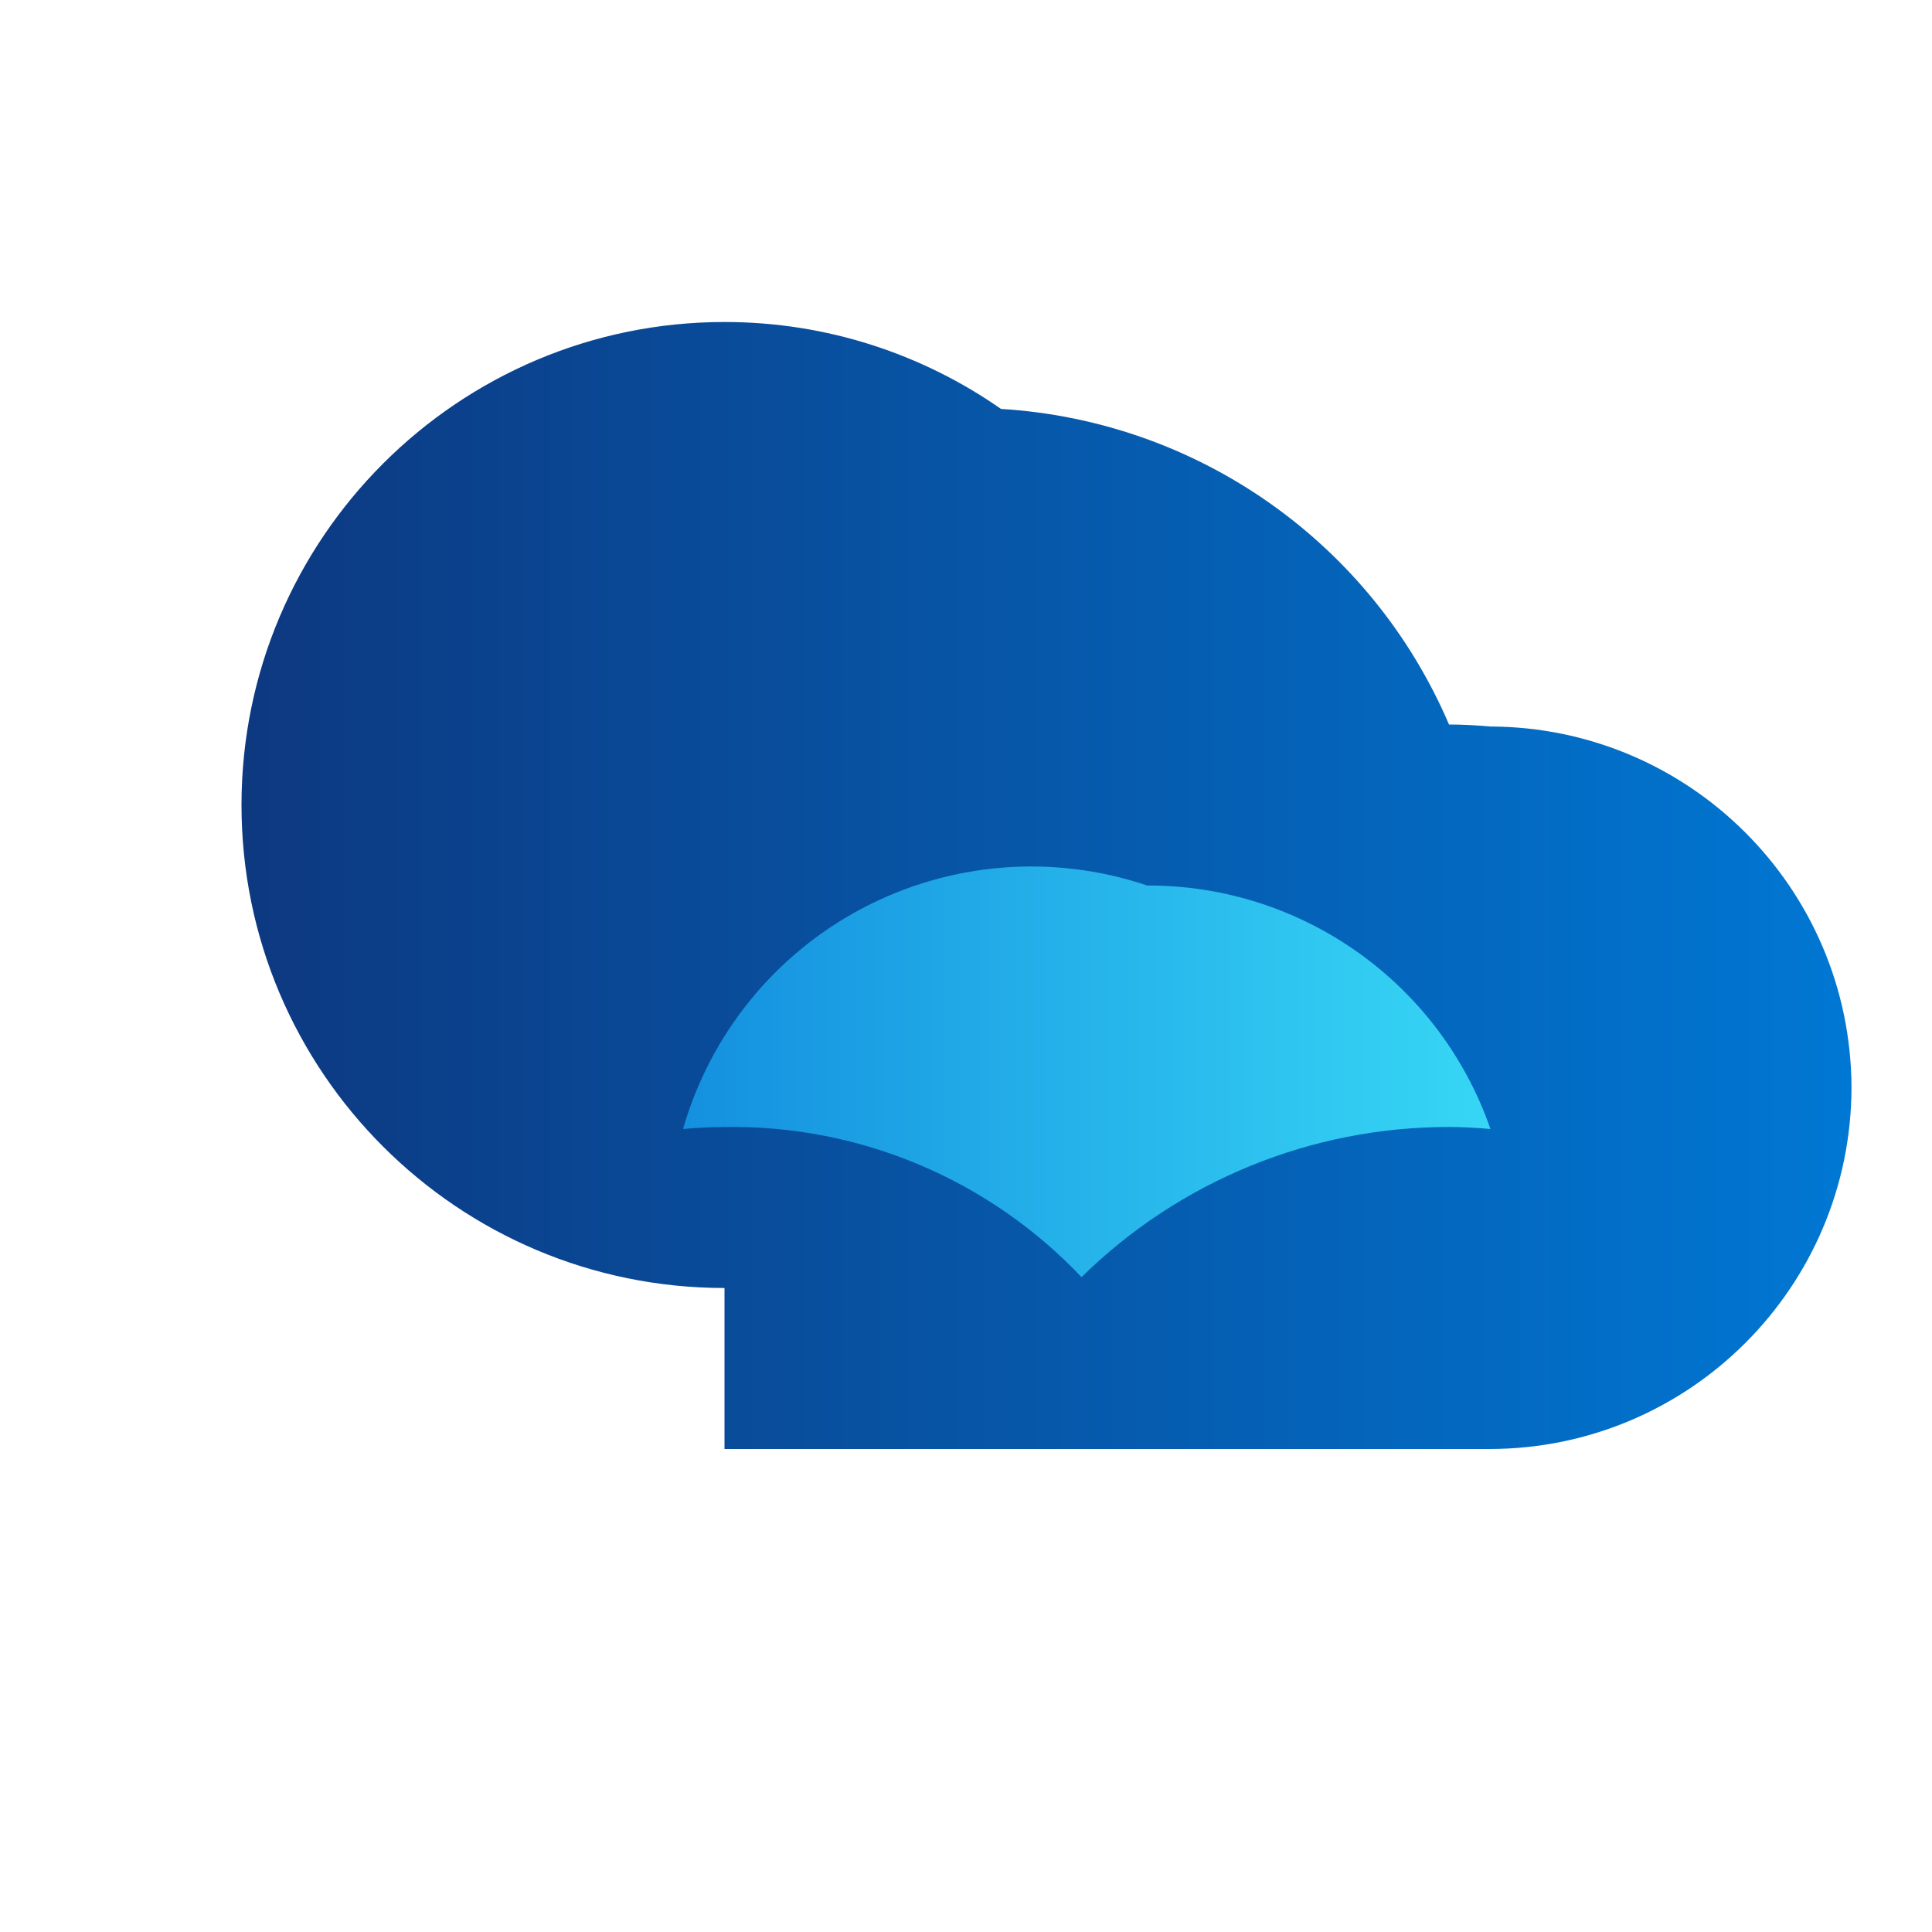
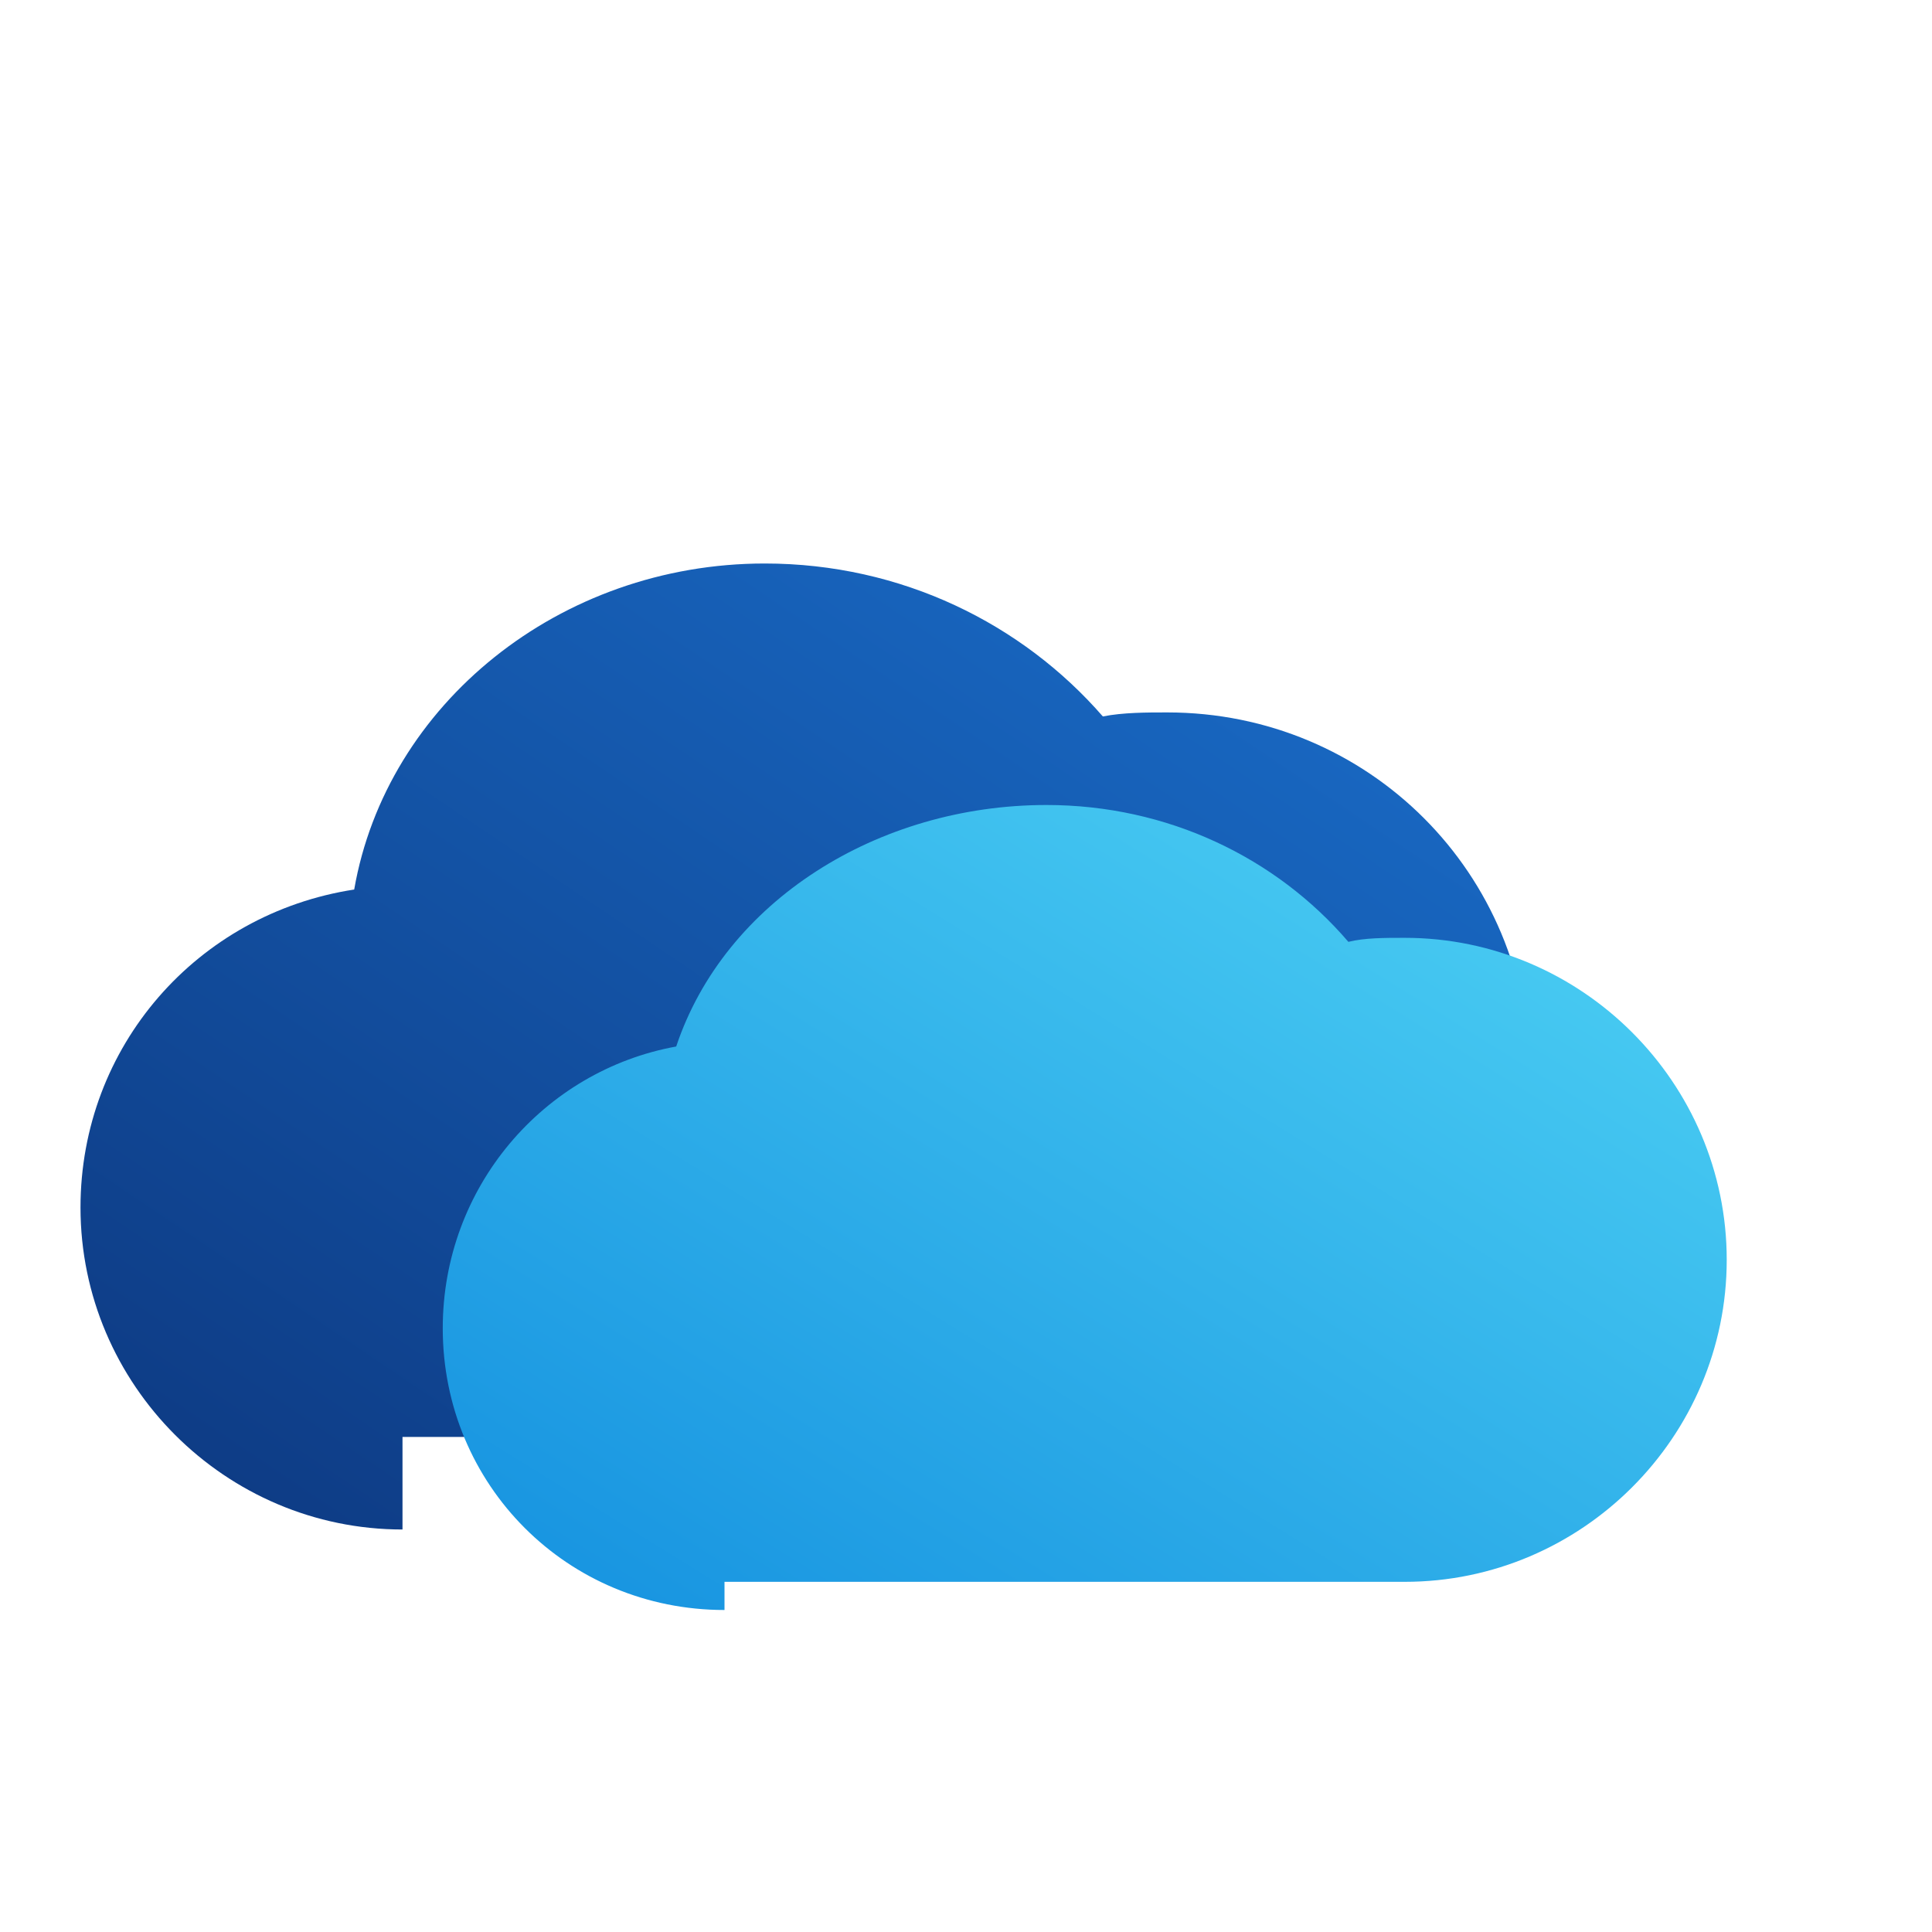
<svg xmlns="http://www.w3.org/2000/svg" viewBox="0 0 48 48">
  <defs>
-     <linearGradient id="od1" x1="0" y1="0" x2="1" y2="0">
+     <linearGradient id="od1" x1="0" y1="1" x2="1" y2="0">
      <stop offset="0%" stop-color="#0D3880" />
-       <stop offset="100%" stop-color="#0078D4" />
+       <stop offset="100%" stop-color="#1A6FCC" />
    </linearGradient>
-     <linearGradient id="od2" x1="0" y1="0" x2="1" y2="0">
+     <linearGradient id="od2" x1="0" y1="1" x2="1" y2="0">
      <stop offset="0%" stop-color="#1490DF" />
-       <stop offset="100%" stop-color="#37D6F5" />
+       <stop offset="100%" stop-color="#50D4F5" />
    </linearGradient>
  </defs>
-   <path fill="url(#od1)" d="M18 32c-6.62 0-12-5.37-12-12 0-6.62 5.38-12 12-12 2.55 0 4.92.8 6.87 2.16A12.96 12.96 0 0 1 36 18c.35 0 .69.02 1.03.05A9 9 0 0 1 46 27a9 9 0 0 1-9 9H18z" />
-   <path fill="url(#od2)" d="M28.5 22a9 9 0 0 1 8.53 6.05C36.69 28.02 36.35 28 36 28a13 13 0 0 0-9.13 3.73A11.94 11.94 0 0 0 18 28c-.35 0-.69.02-1.03.05A9 9 0 0 1 28.5 22z" />
+   <path fill="url(#od1)" d="M10 38c-4.4 0-8-3.6-8-8 0-4 2.9-7.3 6.8-7.9C9.6 17.5 13.9 14 19 14c3.4 0 6.4 1.5 8.4 3.8.5-.1 1.1-.1 1.6-.1 5 0 9 4 9 9s-4 9-9 9H10z" />
+   <path fill="url(#od2)" d="M18 40c-3.9 0-7-3.1-7-7 0-3.5 2.5-6.4 5.8-7C18 22.4 21.8 20 26 20c3 0 5.7 1.3 7.5 3.4.4-.1.9-.1 1.4-.1 4.4 0 8 3.6 8 8s-3.6 8-8 8H18z" />
</svg>
